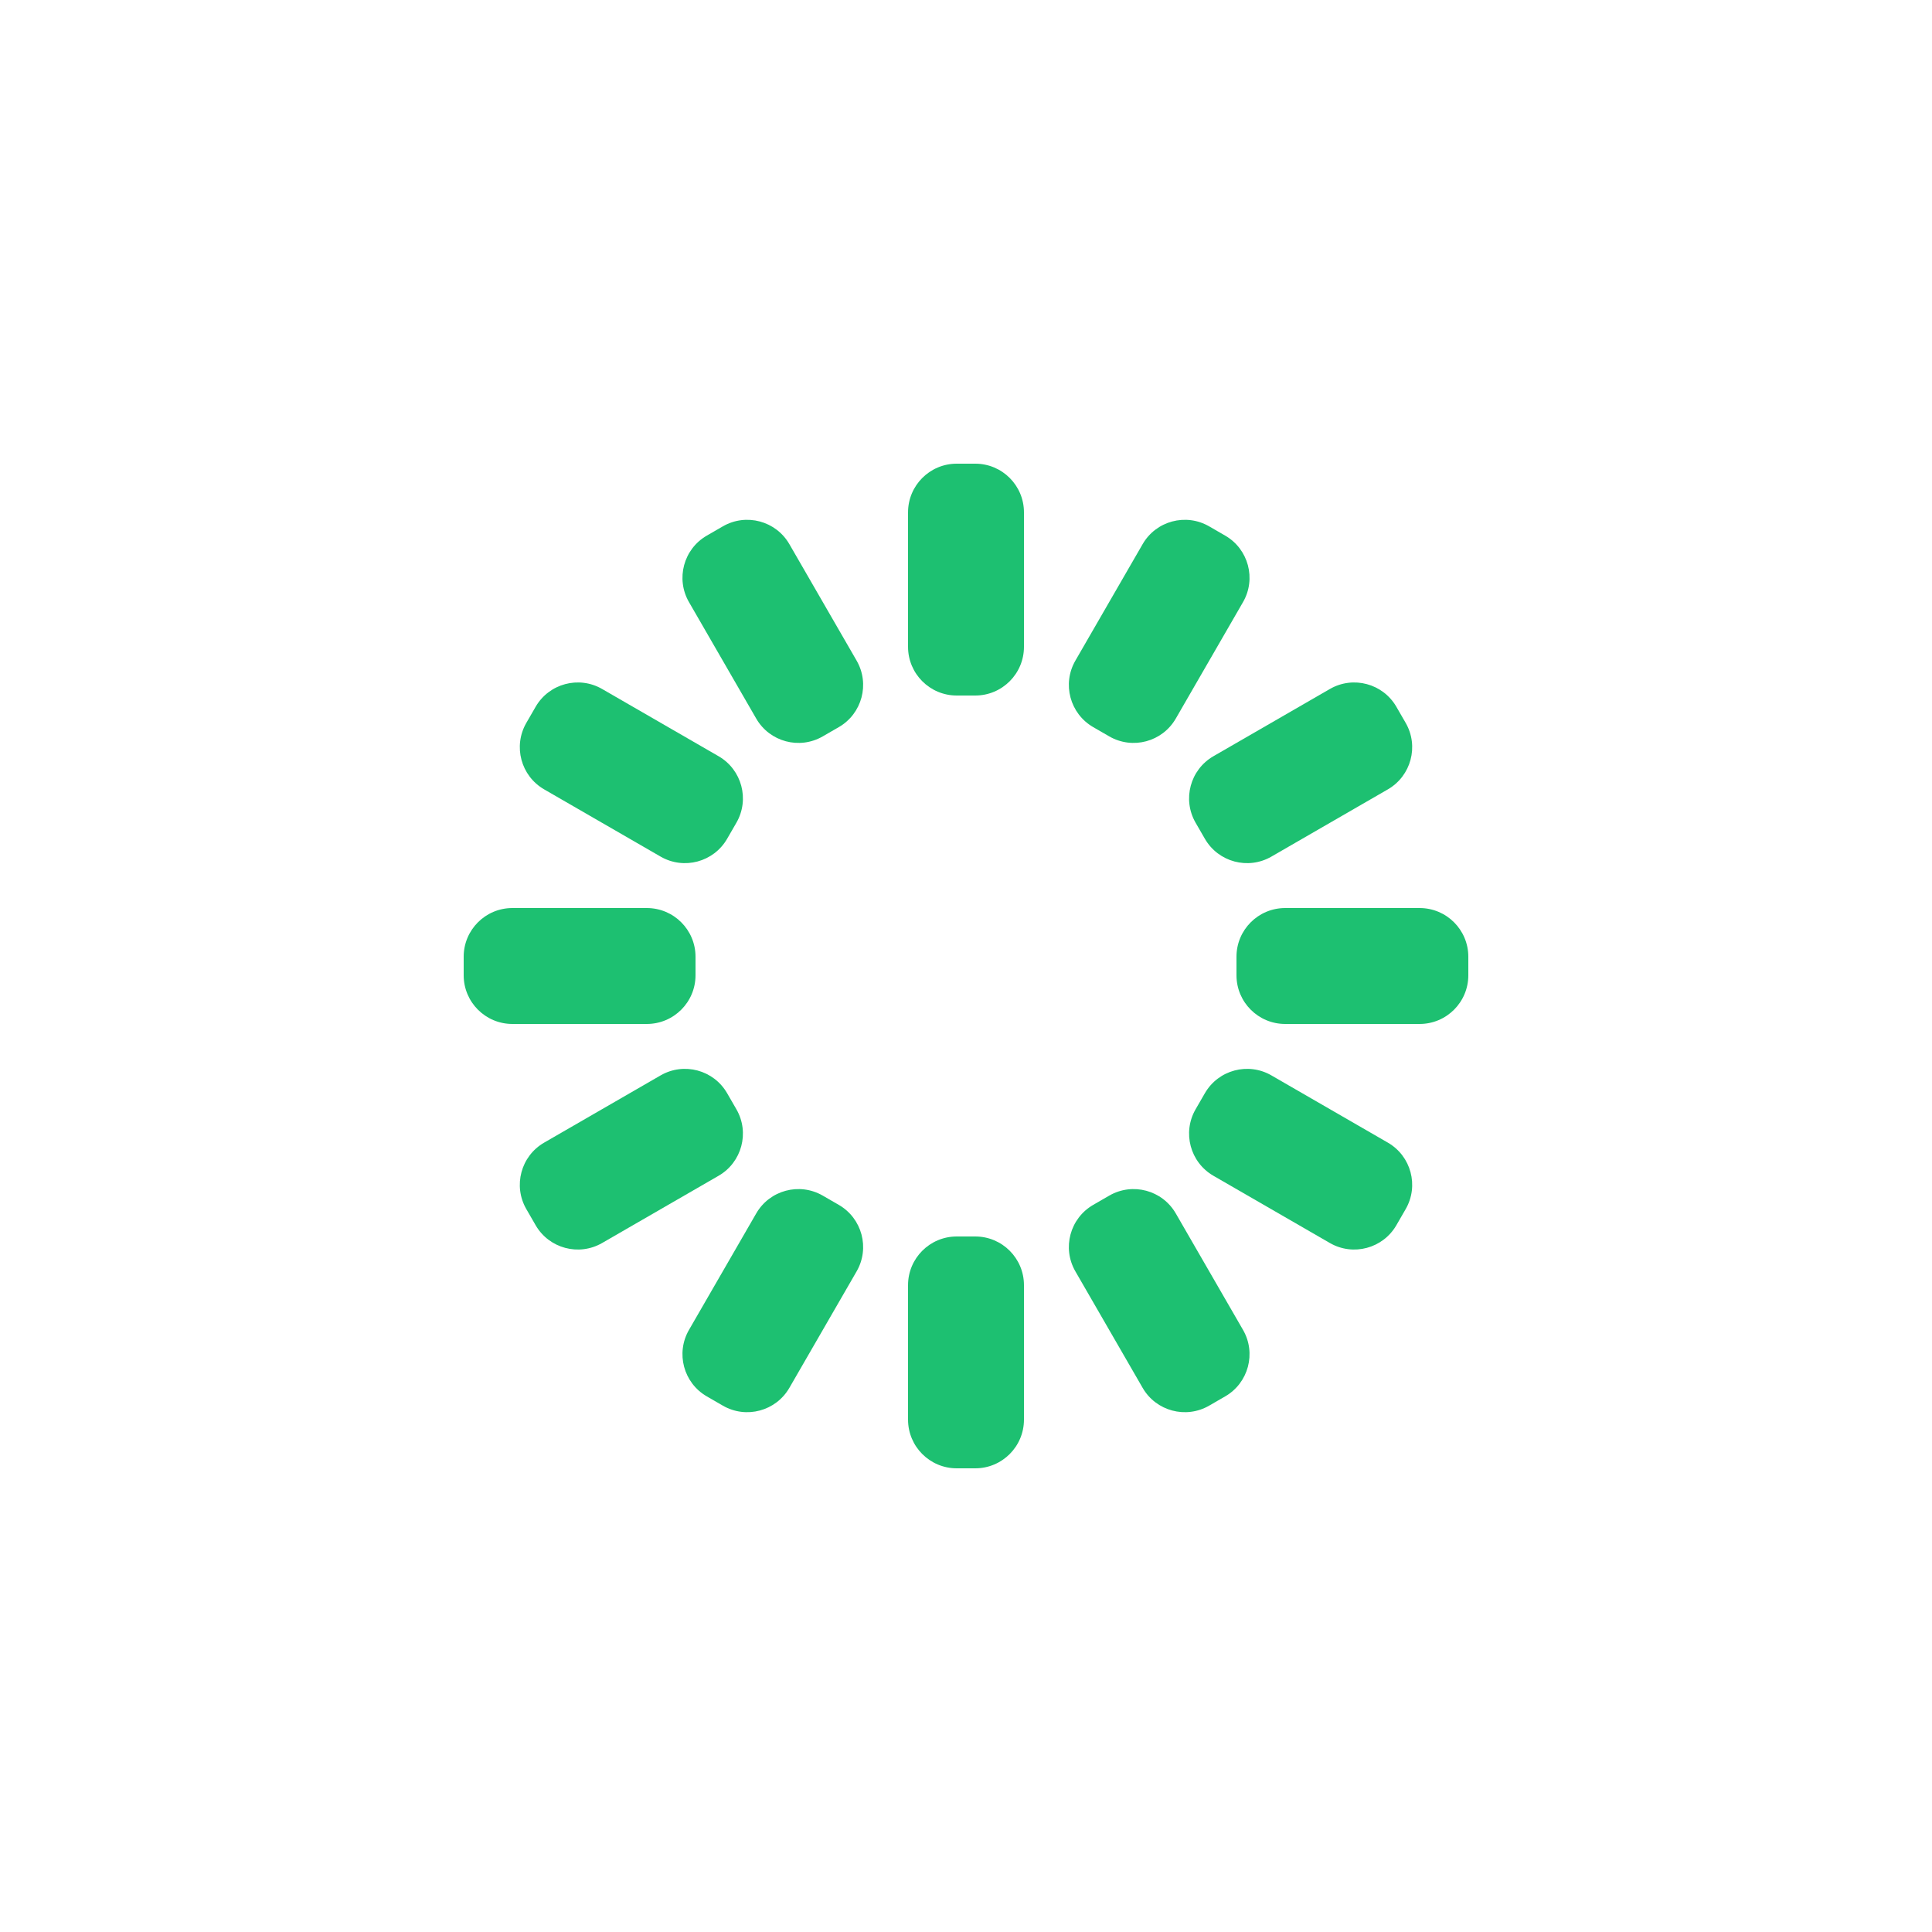
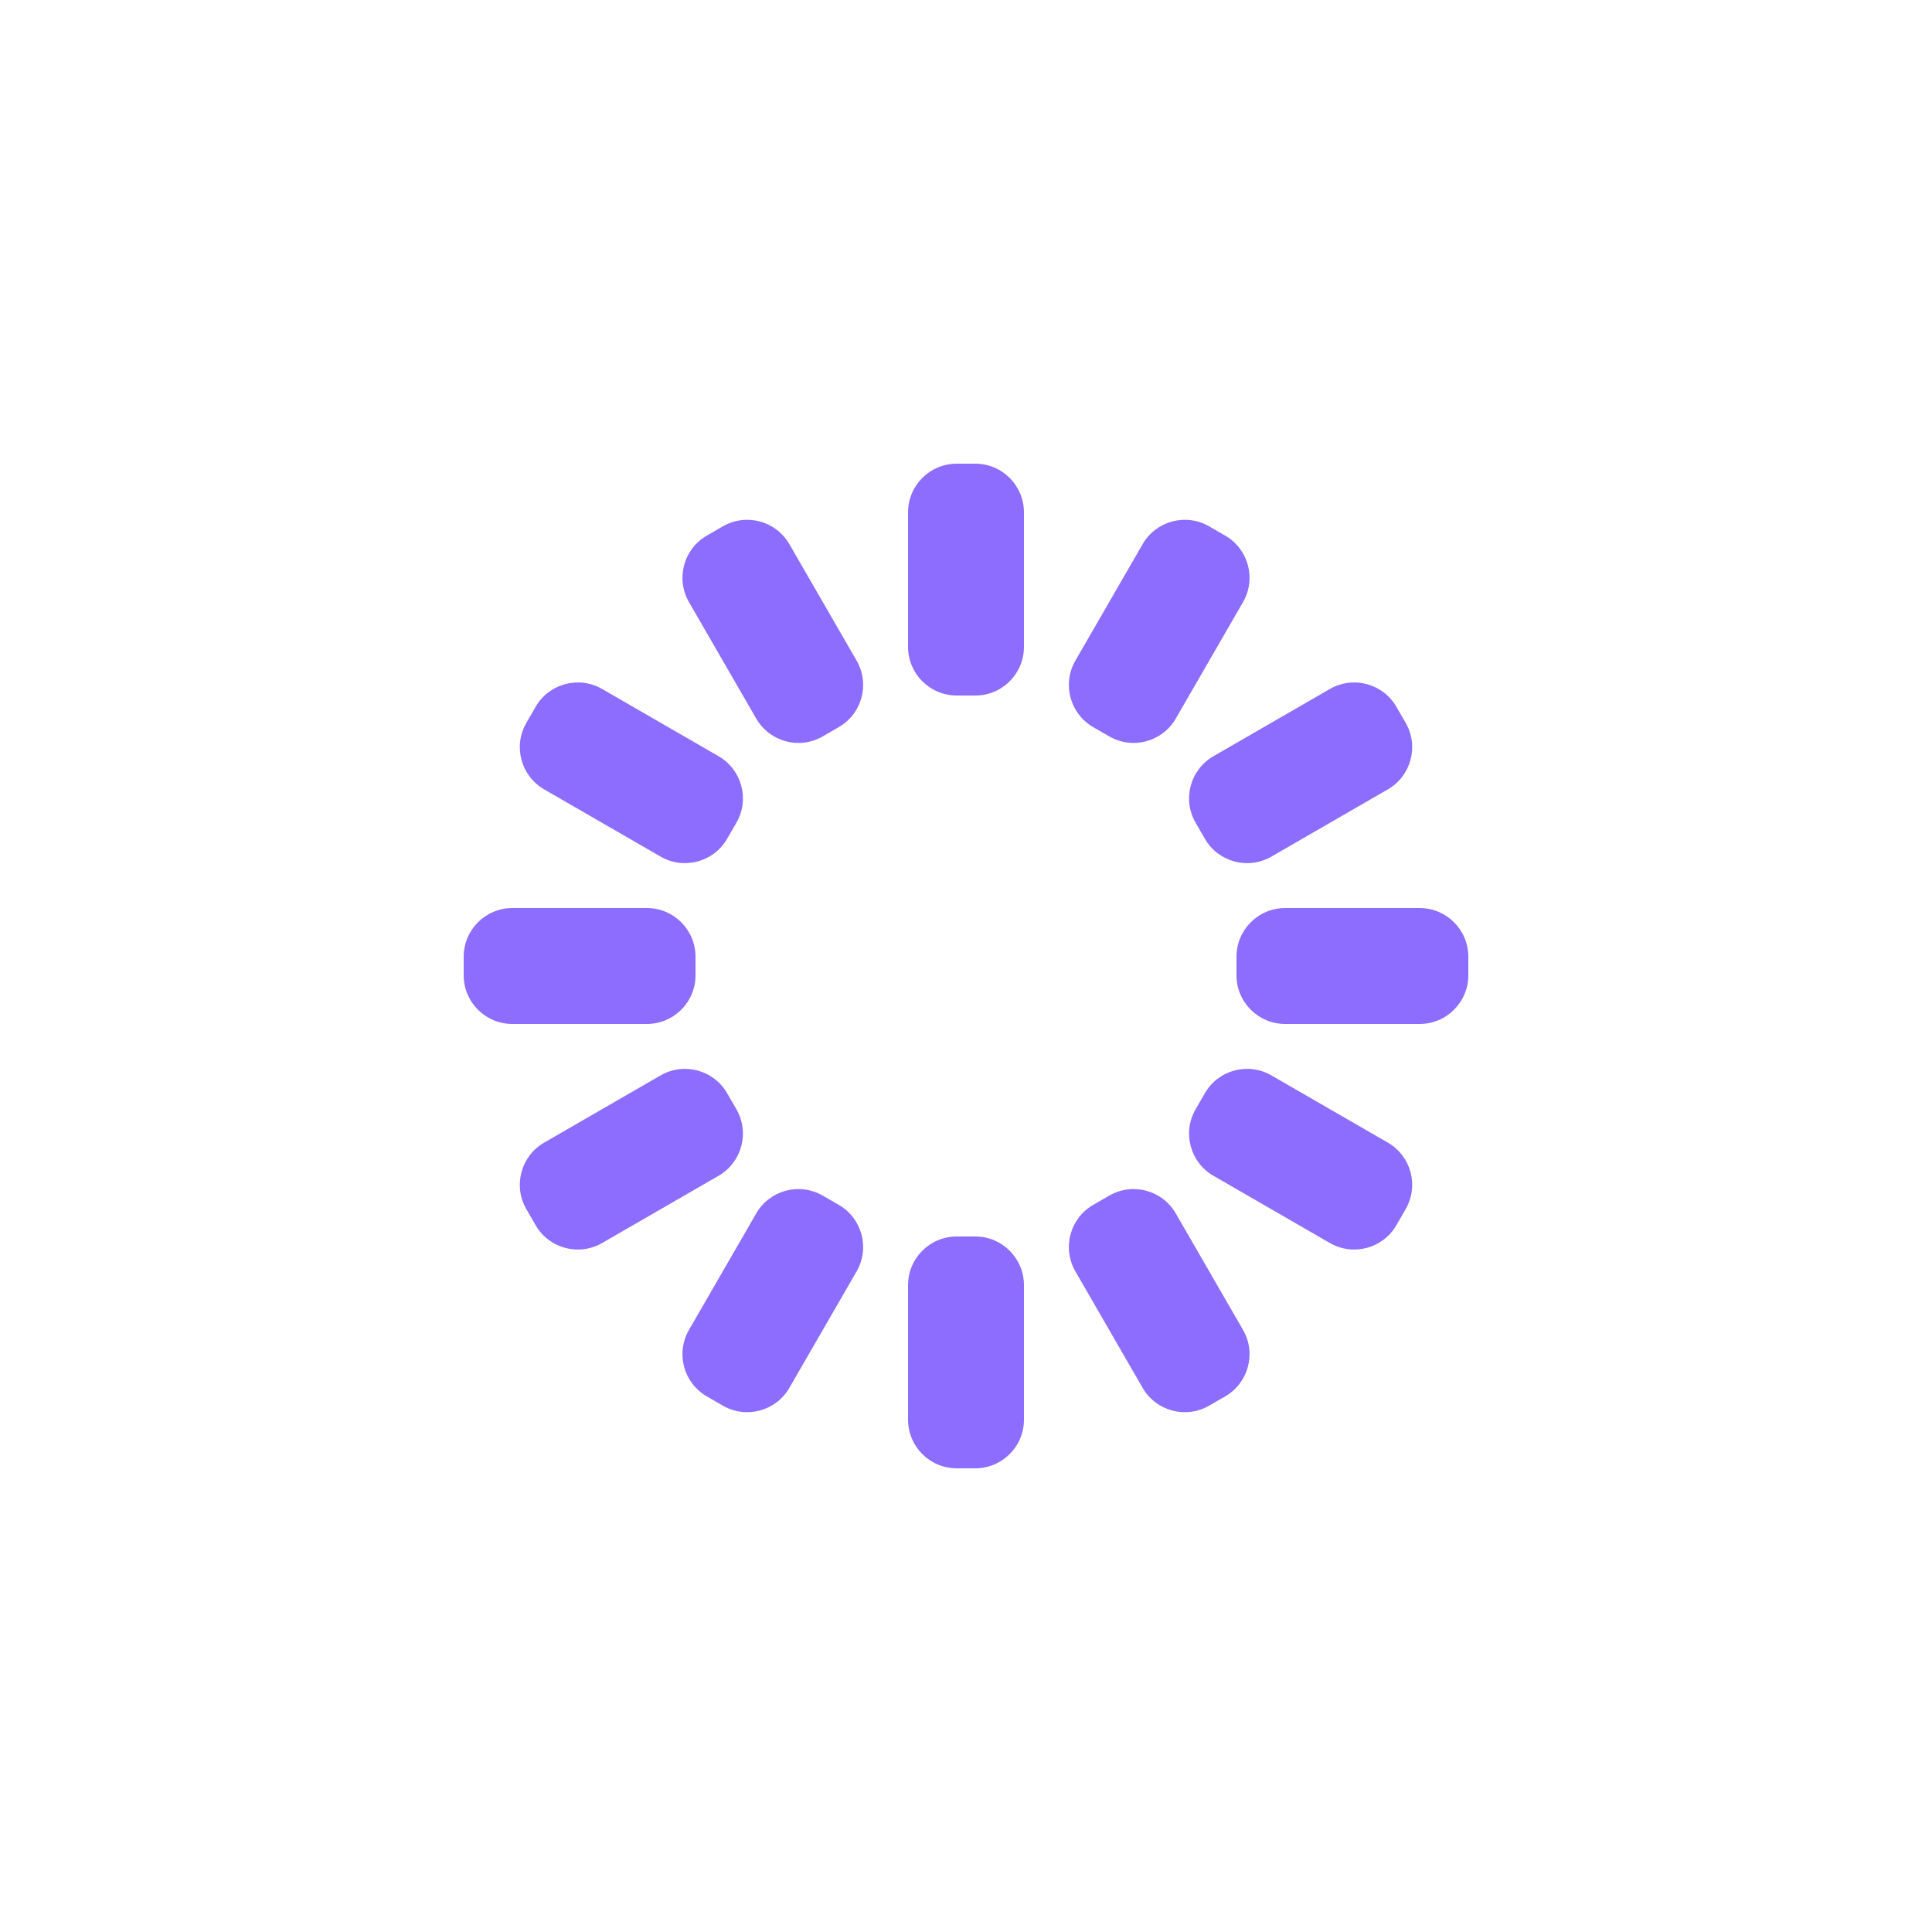
<svg xmlns="http://www.w3.org/2000/svg" style="margin:auto;background:transparent;display:block;" width="200px" height="200px" viewBox="0 0 100 100" preserveAspectRatio="xMidYMid">
  <g transform="rotate(0 50 50)">
-     <rect x="47" y="24" rx="2.52" ry="2.52" width="6" height="12" fill="#1dc071">
+     <rect x="47" y="24" rx="2.52" ry="2.52" width="6" height="12" fill="#8C6DFD">
      <animate attributeName="opacity" values="1;0" keyTimes="0;1" dur="1s" begin="-0.917s" repeatCount="indefinite" />
    </rect>
  </g>
  <g transform="rotate(30 50 50)">
-     <rect x="47" y="24" rx="2.52" ry="2.52" width="6" height="12" fill="#1dc071">
+     <rect x="47" y="24" rx="2.52" ry="2.52" width="6" height="12" fill="#8C6DFD">
      <animate attributeName="opacity" values="1;0" keyTimes="0;1" dur="1s" begin="-0.833s" repeatCount="indefinite" />
    </rect>
  </g>
  <g transform="rotate(60 50 50)">
-     <rect x="47" y="24" rx="2.52" ry="2.52" width="6" height="12" fill="#1dc071">
+     <rect x="47" y="24" rx="2.52" ry="2.52" width="6" height="12" fill="#8C6DFD">
      <animate attributeName="opacity" values="1;0" keyTimes="0;1" dur="1s" begin="-0.75s" repeatCount="indefinite" />
    </rect>
  </g>
  <g transform="rotate(90 50 50)">
-     <rect x="47" y="24" rx="2.52" ry="2.52" width="6" height="12" fill="#1dc071">
+     <rect x="47" y="24" rx="2.52" ry="2.52" width="6" height="12" fill="#8C6DFD">
      <animate attributeName="opacity" values="1;0" keyTimes="0;1" dur="1s" begin="-0.667s" repeatCount="indefinite" />
    </rect>
  </g>
  <g transform="rotate(120 50 50)">
-     <rect x="47" y="24" rx="2.52" ry="2.52" width="6" height="12" fill="#1dc071">
+     <rect x="47" y="24" rx="2.52" ry="2.52" width="6" height="12" fill="#8C6DFD">
      <animate attributeName="opacity" values="1;0" keyTimes="0;1" dur="1s" begin="-0.583s" repeatCount="indefinite" />
    </rect>
  </g>
  <g transform="rotate(150 50 50)">
-     <rect x="47" y="24" rx="2.52" ry="2.52" width="6" height="12" fill="#1dc071">
+     <rect x="47" y="24" rx="2.52" ry="2.52" width="6" height="12" fill="#8C6DFD">
      <animate attributeName="opacity" values="1;0" keyTimes="0;1" dur="1s" begin="-0.5s" repeatCount="indefinite" />
    </rect>
  </g>
  <g transform="rotate(180 50 50)">
-     <rect x="47" y="24" rx="2.52" ry="2.52" width="6" height="12" fill="#1dc071">
+     <rect x="47" y="24" rx="2.52" ry="2.52" width="6" height="12" fill="#8C6DFD">
      <animate attributeName="opacity" values="1;0" keyTimes="0;1" dur="1s" begin="-0.417s" repeatCount="indefinite" />
    </rect>
  </g>
  <g transform="rotate(210 50 50)">
-     <rect x="47" y="24" rx="2.52" ry="2.52" width="6" height="12" fill="#1dc071">
+     <rect x="47" y="24" rx="2.52" ry="2.52" width="6" height="12" fill="#8C6DFD">
      <animate attributeName="opacity" values="1;0" keyTimes="0;1" dur="1s" begin="-0.333s" repeatCount="indefinite" />
    </rect>
  </g>
  <g transform="rotate(240 50 50)">
-     <rect x="47" y="24" rx="2.52" ry="2.52" width="6" height="12" fill="#1dc071">
+     <rect x="47" y="24" rx="2.52" ry="2.52" width="6" height="12" fill="#8C6DFD">
      <animate attributeName="opacity" values="1;0" keyTimes="0;1" dur="1s" begin="-0.25s" repeatCount="indefinite" />
    </rect>
  </g>
  <g transform="rotate(270 50 50)">
-     <rect x="47" y="24" rx="2.52" ry="2.52" width="6" height="12" fill="#1dc071">
+     <rect x="47" y="24" rx="2.52" ry="2.52" width="6" height="12" fill="#8C6DFD">
      <animate attributeName="opacity" values="1;0" keyTimes="0;1" dur="1s" begin="-0.167s" repeatCount="indefinite" />
    </rect>
  </g>
  <g transform="rotate(300 50 50)">
-     <rect x="47" y="24" rx="2.52" ry="2.52" width="6" height="12" fill="#1dc071">
+     <rect x="47" y="24" rx="2.52" ry="2.52" width="6" height="12" fill="#8C6DFD">
      <animate attributeName="opacity" values="1;0" keyTimes="0;1" dur="1s" begin="-0.083s" repeatCount="indefinite" />
    </rect>
  </g>
  <g transform="rotate(330 50 50)">
-     <rect x="47" y="24" rx="2.52" ry="2.52" width="6" height="12" fill="#1dc071">
+     <rect x="47" y="24" rx="2.52" ry="2.52" width="6" height="12" fill="#8C6DFD">
      <animate attributeName="opacity" values="1;0" keyTimes="0;1" dur="1s" begin="0s" repeatCount="indefinite" />
    </rect>
  </g>
</svg>
